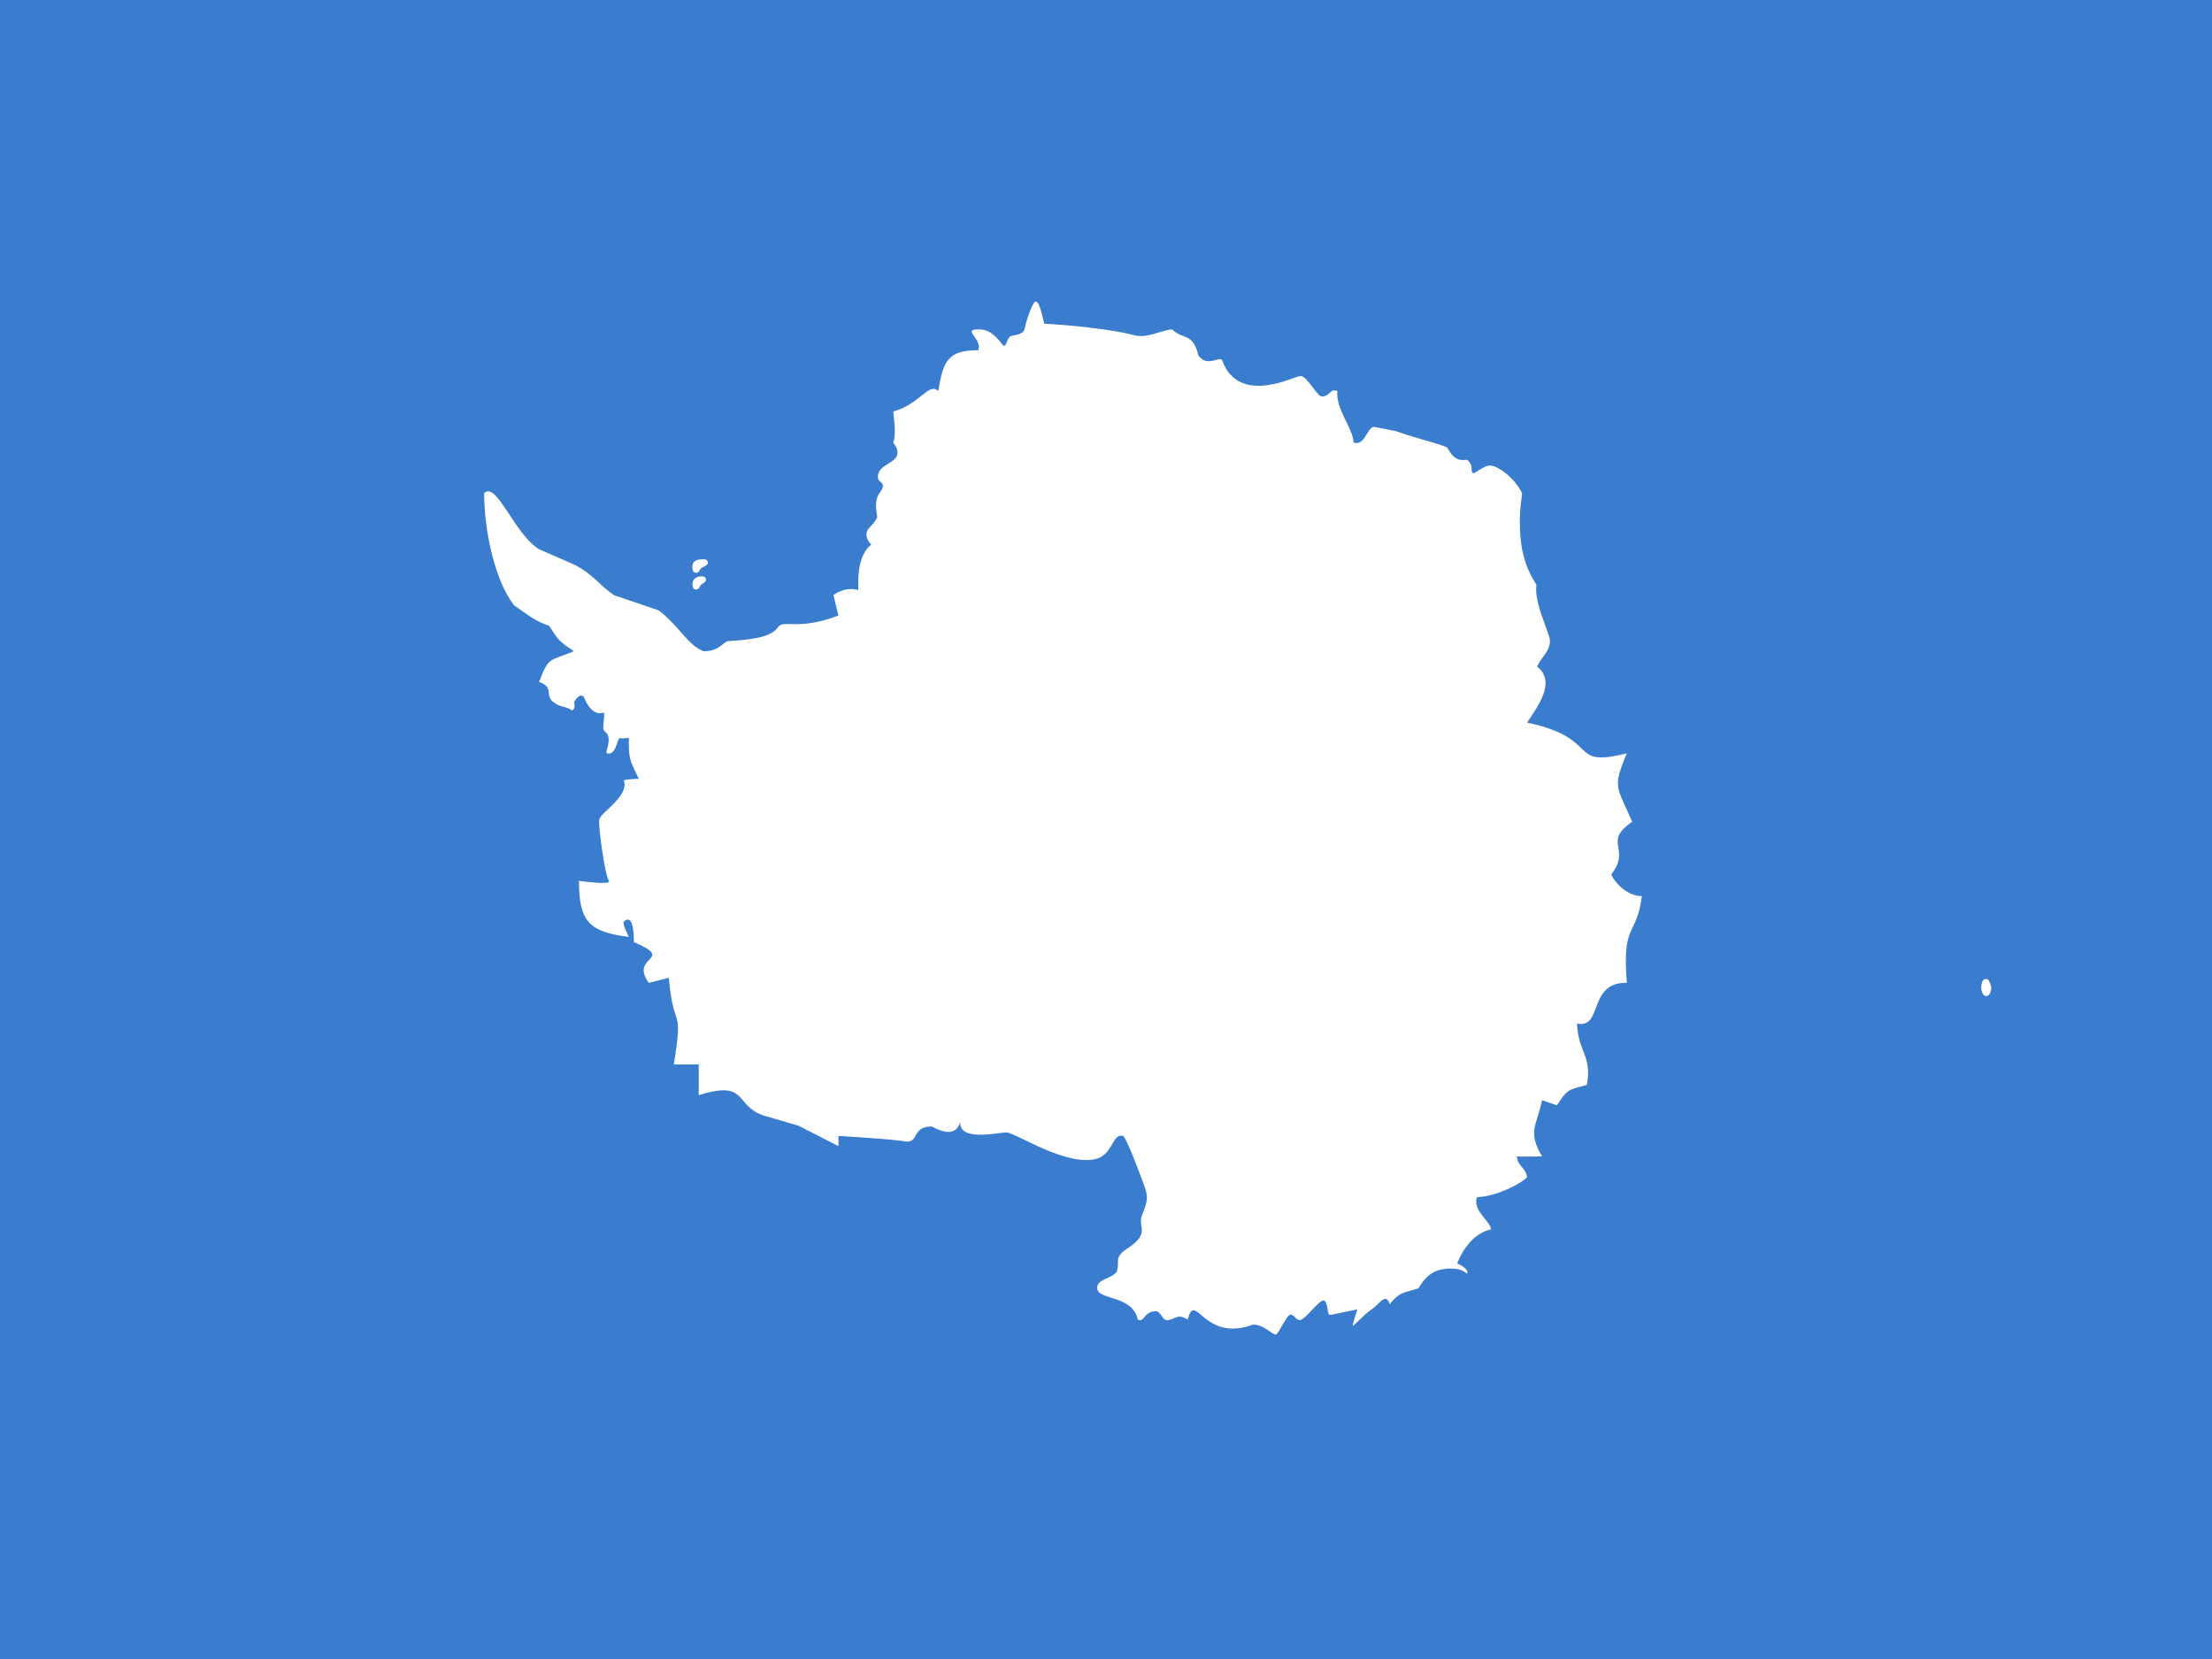
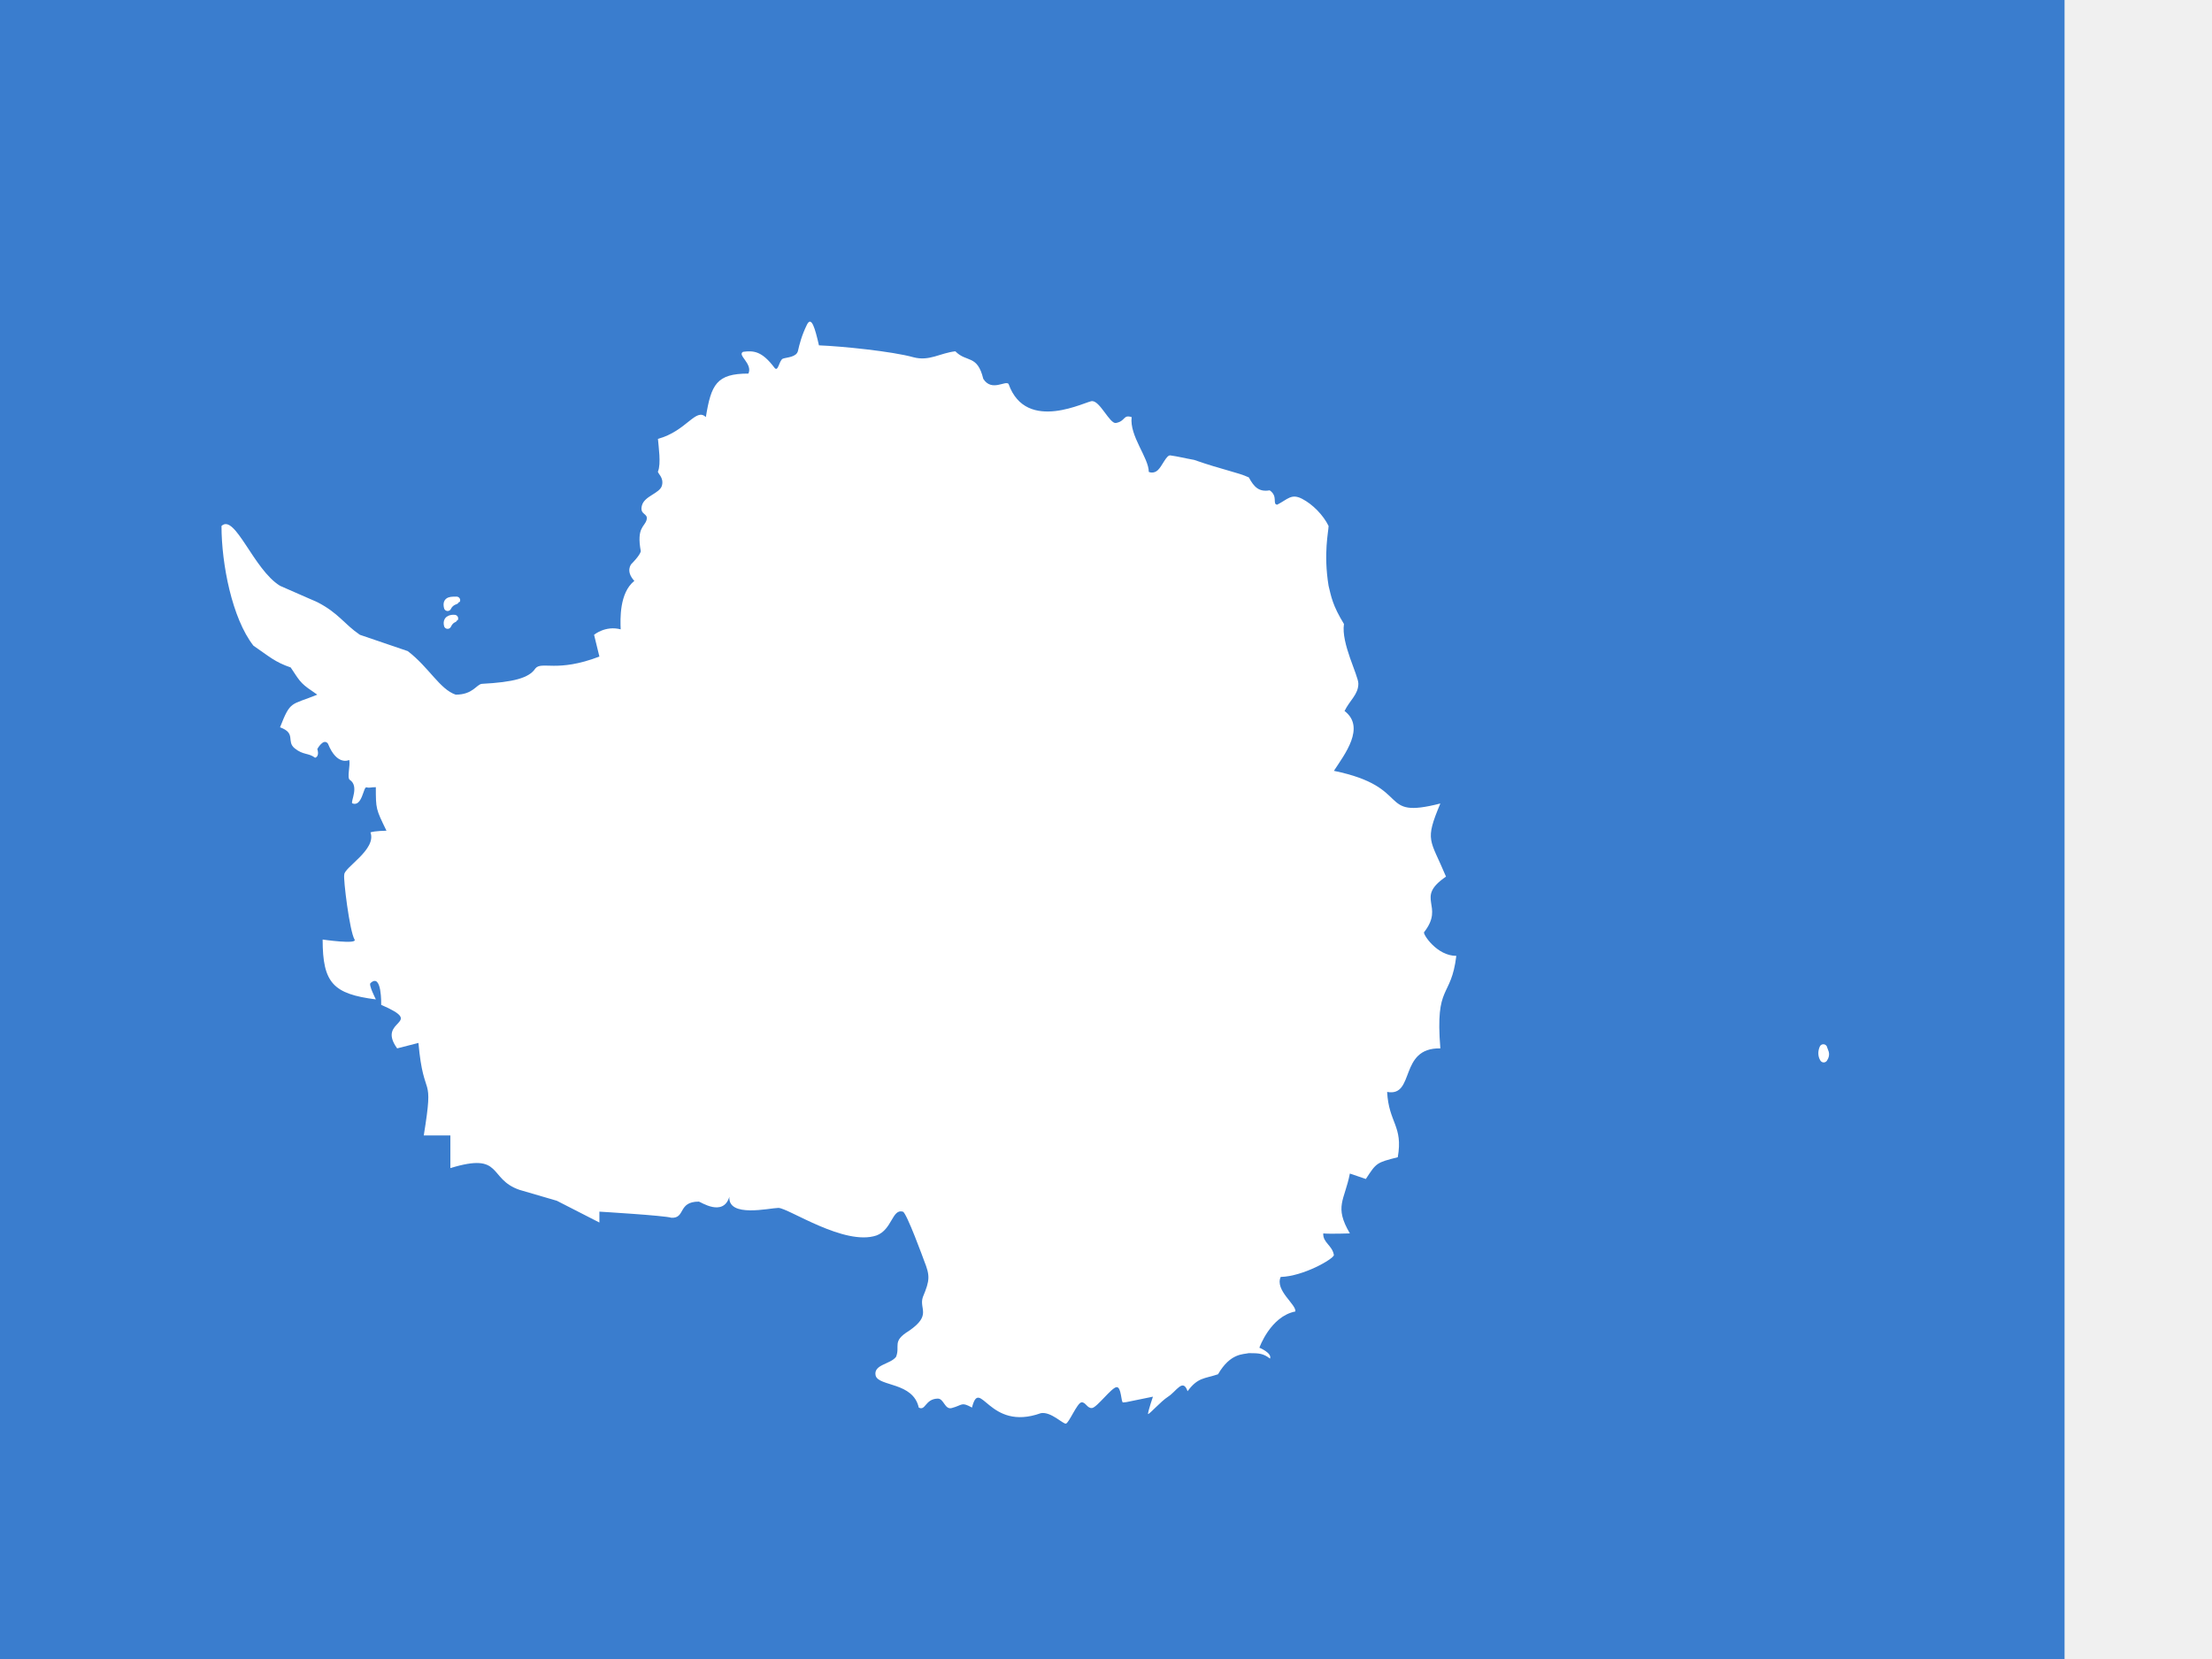
- <svg xmlns="http://www.w3.org/2000/svg" id="svg562" viewBox="0 0 512 512" height="480" width="640" version="1.1">
+ <svg xmlns="http://www.w3.org/2000/svg" id="Antarctica" viewBox="0 0 640 480" height="480" width="640" version="1.1">
  <g id="flag">
    <rect id="rect561" fill-rule="evenodd" height="512" width="682.67" y="0" x="-85.333" stroke-width="1pt" fill="#3a7dce" />
    <path id="selection_to_path" d="m111.82 240.35c-3.079-6.299-3.079-6.299-3.079-12.596-1.54 0-1.829 0.296-2.719 0.048-0.89-0.245-1.227 5.808-4.115 4.626-0.481-0.59 2.07-4.969-0.697-6.789-0.89-0.593 0.217-4.184-0.169-5.759 0 0-3.512 1.869-6.159-4.723-1.3-1.723-3.08 1.574-3.08 1.574s0.77 2.017-0.625 2.51c-1.973-1.477-3.417-0.702-5.919-2.731-2.503-2.03 0.53-4.354-4.235-6.076 3.08-7.872 3.08-6.299 10.78-9.447-4.62-3.149-4.62-3.149-7.699-7.873-4.62-1.575-6.16-3.148-10.78-6.298-6.159-7.873-9.239-23.618-9.239-34.64 3.898-3.691 9.239 12.596 16.94 17.319l10.78 4.724c6.159 3.149 7.699 6.298 12.32 9.447l13.86 4.724c6.159 4.723 9.239 11.022 13.86 12.596 5.005 0 5.969-2.947 7.573-3.131 9.053-0.475 13.674-1.667 15.478-4.447 1.828-2.214 6.207 1.279 18.527-3.444 0 0-1.539-6.299-1.539-6.299s3.272-2.755 7.699-1.575c-0.12-2.878-0.41-10.554 3.952-14.017-2.649-2.841-0.871-4.877-0.871-4.877s2.455-2.411 2.743-3.691c-1.298-6.938 1.127-7.045 1.671-9.087 0.543-2.041-2.095-1.342-1.351-4.155 0.742-2.814 5.204-3.482 5.801-5.801 0.599-2.318-1.272-3.481-1.164-4.034 0.963-2.214 0.145-7.43 0-9.447 8.278-2.264 10.973-9.152 13.86-6.298 1.54-9.447 3.08-12.596 12.32-12.596 1.3-2.903-3.37-5.363-1.54-6.298 3.08-0.394 5.438-0.197 9.049 4.576 1.14 1.512 1.346-2.214 2.501-2.608 1.155-0.394 3.919-0.4 4.33-2.263 0.435-1.919 1.06-4.428 2.6-7.577 1.299-2.559 2.31 0.984 3.465 6.003 6.497 0.246 21.175 1.722 27.334 3.444 4.62 1.23 7.7-1.23 12.127-1.722 3.272 3.346 6.352 0.837 8.085 7.971 2.446 3.85 6.448 0.345 7.315 1.476 5.15 14.515 22.859 4.724 24.206 4.97 2.261 0 5.024 6.49 6.804 6.329 2.893-0.498 2.074-2.515 4.601-1.704-0.675 5.462 4.957 11.76 4.957 15.844 0 0 1.371 0.689 2.641-0.523 1.269-1.211 2.436-4.324 3.566-4.25 2.695 0.394 3.787 0.747 6.893 1.302 8.35 2.917 12.603 3.575 15.846 5.07 1.509 2.823 2.971 4.269 6.029 3.741 2.527 1.735 0.684 4.008 2.176 4.156 3.08-1.575 4.091-3.297 7.17-1.722 3.08 1.575 6.16 4.724 7.7 7.873 0 1.574-1.54 7.872 0 17.319 0.77 3.149 1.143 5.646 4.452 11.047-0.879 5.548 4.163 14.884 4.163 17.246 0 3.148-2.455 4.773-3.995 7.921 6.16 4.724 0 12.596-3.079 17.32 23.099 4.724 12.32 14.171 30.799 9.447-4.62 11.022-2.984 10.137 1.636 21.159-9.24 6.299-0.191 8.217-6.351 16.089-0.385 0.493 3.656 6.84 9.335 6.84-1.54 12.596-6.16 7.872-4.62 26.767-12.127-0.245-7.219 14.122-15.4 12.596 0.481 9.004 4.668 9.792 3.08 18.894-6.159 1.575-6.159 1.575-9.239 6.299l-4.62-1.575c-1.54 7.872-4.619 9.447 0 17.32 0 0-5.967 0.197-7.699 0-0.145 2.707 2.647 3.445 3.08 6.298-0.241 1.132-8.759 6.101-15.4 6.299-1.732 3.887 4.619 8.021 4.235 9.989-7.219 1.426-10.395 10.48-10.395 10.48s3.705 1.526 3.08 3.149c-1.972-1.477-3.08-1.575-6.159-1.575-1.54 0.394-5.293-0.096-8.892 6.114-3.95 1.332-5.814 0.851-8.811 4.902-1.327-3.859-3.234 0.036-5.568 1.534-2.331 1.499-5.471 5.226-5.893 5.067 0.097-1.084 1.444-5.02 1.444-5.02l-7.7 1.575s-0.343 0.034-0.948 0.097c-0.606 0.061-0.444-4.596-1.903-4.427-1.459 0.17-5.634 5.857-7.057 6.035-1.421 0.178-1.871-1.809-3.095-1.636-1.224 0.173-3.611 5.999-4.478 6.153-0.867 0.155-4.306-3.541-7.253-3.025-15.16 5.463-17.567-10.775-19.924-1.623-3.176-1.723-2.626-0.723-5.853 0.141-2.059 0.543-2.247-2.783-4.078-2.732-3.664 0.106-3.471 3.649-5.469 2.591-1.635-7.381-11.502-6.053-12.464-9.202-0.783-3.284 4.274-3.269 5.91-5.494 1.251-3.211-1.306-4.429 3.768-7.527 6.614-4.574 2.812-6.299 3.971-9.737 2.074-4.963 2.086-6.175 0.354-10.554 0 0-5.15-14.171-6.16-14.171-3.079-0.885-3.079 5.215-7.604 6.889-9.239 3.148-25.552-7.972-28.392-7.972-2.598 0.05-14.632 2.914-14.178-3.221-1.799 5.965-8.416 1.401-8.824 1.401-6.16 0-3.803 4.872-7.942 4.674-1.877-0.639-20.837-1.771-20.837-1.771v3.149l-12.32-6.299-10.78-3.148c-9.239-3.149-4.619-11.022-20.019-6.299v-9.447h-7.699c3.079-18.895 0-9.447-1.54-26.767l-6.16 1.575c-6.159-8.512 8.566-6.889-4.619-12.596 0 0 0.24-9.399-3.08-6.299-0.674 0.394 1.54 4.724 1.54 4.724-12.32-1.575-15.4-4.724-15.4-17.32 0 0 10.154 1.477 9.239 0-1.444-2.362-3.32-17.713-2.984-18.747-0.144-2.067 9.432-7.282 7.579-12.253 1.179-0.443 4.644-0.491 4.644-0.491" fill="#fff" />
    <path id="path556" stroke-linejoin="round" d="m527.55 303.26c-0.493 1.108-0.405 2.215 0.104 3.005 0.914-1.371 0.142-2.003-0.104-3.005z" stroke="#fff" stroke-linecap="round" stroke-width="1.686pt" fill="none" />
    <path id="path557" stroke-linejoin="round" d="m131.51 178.94s-2.583-0.316-2.003 1.95c0.844-1.74 1.95-1.845 2.003-1.95z" stroke="#fff" stroke-width="2.108" fill="none" />
    <path id="path558" stroke-linejoin="round" d="m132.09 173.67c-1.423 0.053-3.163-0.21-2.583 2.055 0.844-1.739 2.53-1.949 2.583-2.055z" stroke="#fff" stroke-width="2.108" fill="none" />
    <path id="path559" stroke-linejoin="round" d="m141.81 203.87s2.214-0.158 1.634 2.108c-0.844-1.74-1.581-2.003-1.634-2.108z" stroke="#fff" stroke-width="2.108" fill="none" />
  </g>
</svg>
